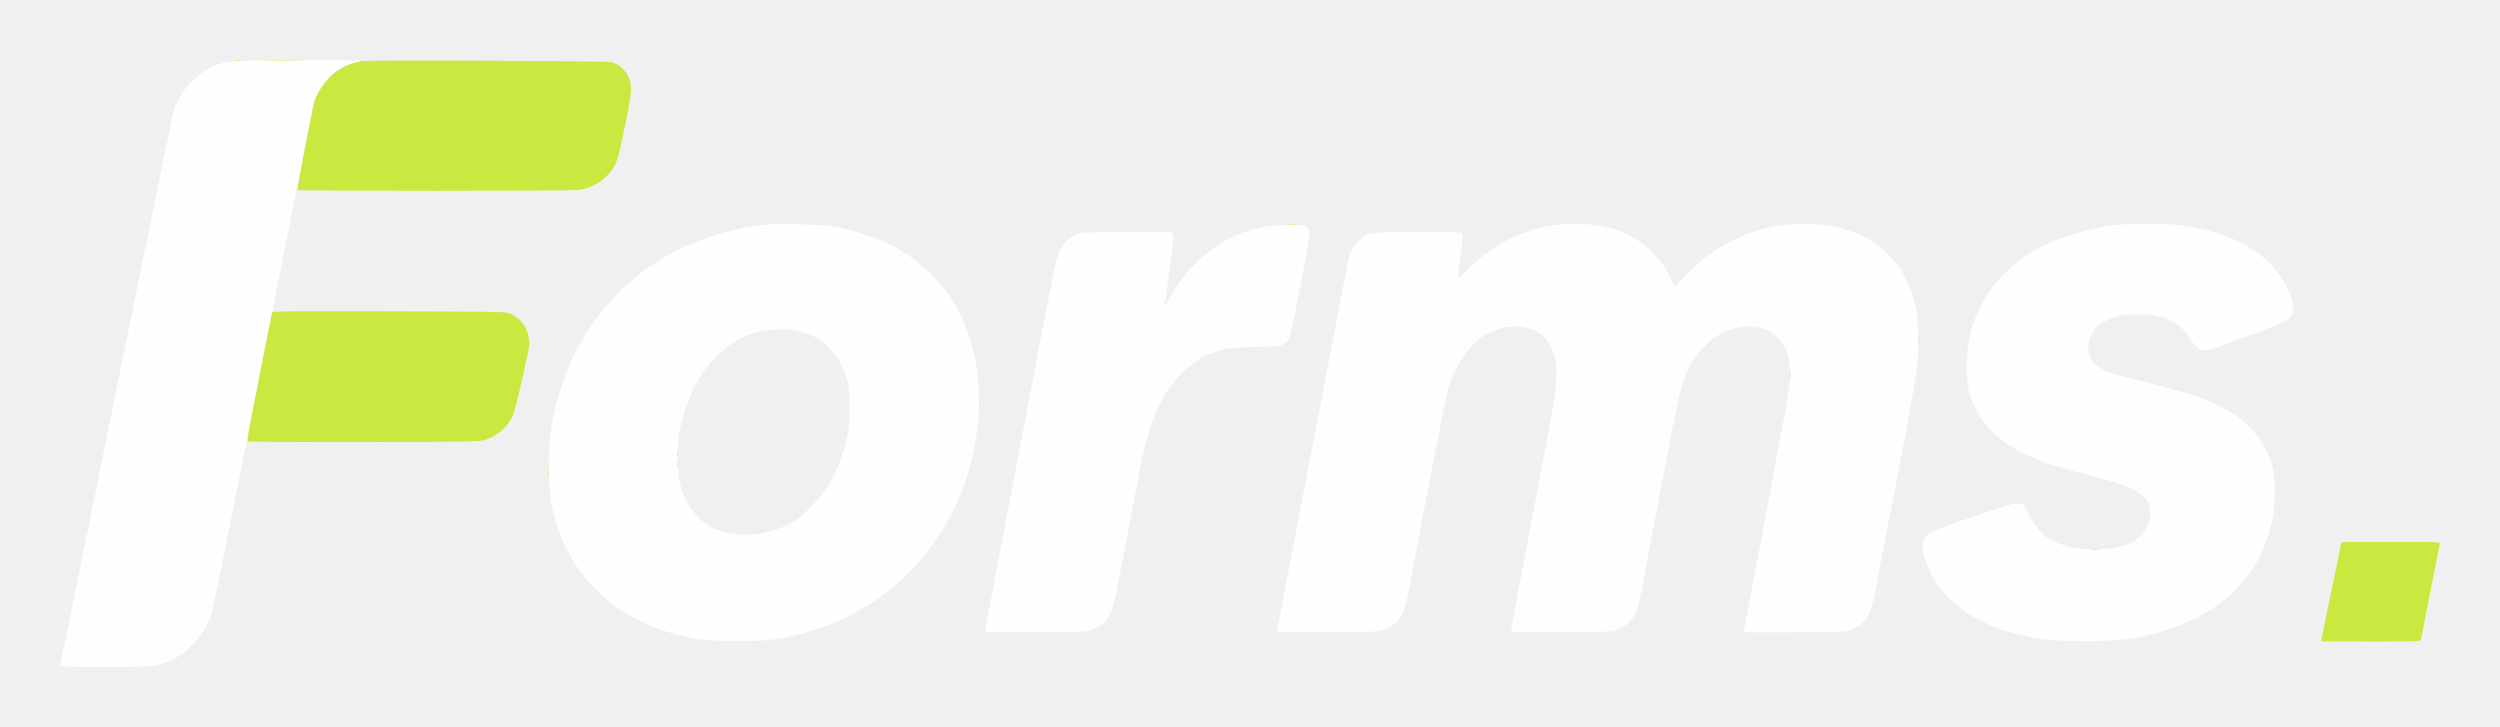
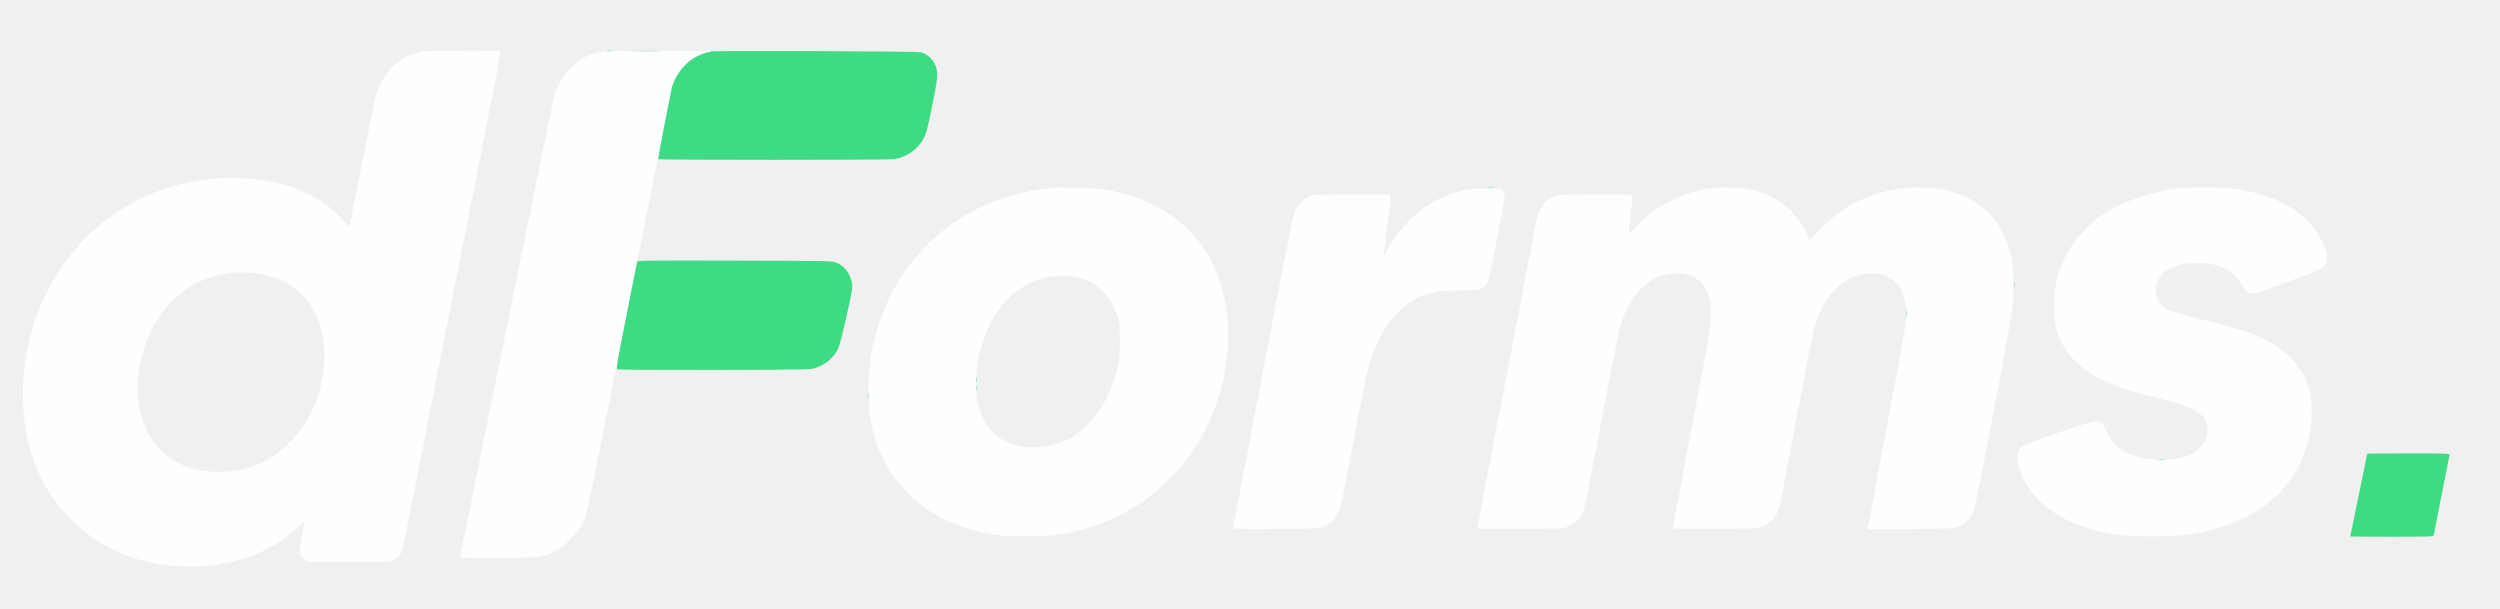
- <svg xmlns="http://www.w3.org/2000/svg" viewBox="0 0 2459 715" role="img">
-   <g transform="translate(0,715) scale(0.1,-0.1)">
-     <path d="M2310 6549 c-170 -12 -293 -70 -420 -198 -92 -92 -153 -193 -184 -301 -8 -30 -53 -244 -100 -475 -47 -231 -103 -508 -125 -615 -22 -107 -81 -395 -131 -640 -50 -245 -108 -530 -130 -635 -22 -104 -92 -446 -155 -760 -64 -313 -188 -921 -275 -1350 -87 -429 -166 -816 -175 -860 -9 -44 -18 -90 -21 -102 -4 -23 -4 -23 433 -23 502 0 524 3 673 76 81 40 109 61 190 143 101 101 148 176 188 296 11 33 124 582 251 1220 127 638 310 1561 407 2050 98 490 204 1021 236 1180 32 160 72 360 88 445 24 124 38 171 69 235 46 92 120 176 205 230 58 37 153 75 188 75 10 0 18 4 18 10 0 11 -1079 10 -1230 -1z M7565 4944 c-256 -25 -482 -79 -715 -171 -630 -248 -1107 -758 -1325 -1417 -91 -273 -127 -497 -127 -781 0 -209 15 -349 53 -497 148 -585 596 -1017 1218 -1172 200 -51 298 -61 576 -61 201 0 286 4 375 18 172 27 280 53 430 103 500 166 932 509 1215 964 236 380 364 831 365 1283 0 413 -121 807 -335 1088 -73 96 -229 246 -328 316 -214 151 -499 262 -795 309 -93 15 -513 27 -607 18z m299 -1054 c127 -32 202 -74 287 -159 86 -87 144 -188 181 -317 20 -69 22 -102 23 -269 0 -215 -11 -283 -75 -476 -45 -135 -81 -211 -157 -329 -67 -104 -234 -272 -318 -322 -241 -140 -552 -167 -774 -67 -176 80 -291 233 -348 464 -23 96 -23 354 0 485 32 175 107 386 184 514 62 103 158 219 230 278 189 155 351 216 579 217 80 1 132 -5 188 -19z M15350 4943 c-334 -26 -686 -202 -939 -468 -58 -62 -71 -71 -71 -53 0 13 12 113 26 222 26 195 27 199 8 213 -16 11 -94 13 -449 11 -482 -3 -465 -1 -549 -78 -51 -48 -89 -107 -105 -165 -12 -46 -84 -413 -177 -900 -36 -187 -90 -470 -120 -630 -72 -378 -165 -859 -214 -1110 -60 -302 -200 -1038 -200 -1048 0 -4 228 -7 508 -5 507 3 507 3 563 29 31 15 75 43 98 64 75 68 93 122 166 515 180 965 323 1689 352 1790 71 245 229 463 395 545 188 92 409 82 530 -25 55 -48 102 -135 124 -226 26 -111 15 -293 -34 -554 -43 -229 -171 -905 -253 -1335 -100 -527 -149 -787 -149 -797 0 -5 193 -8 503 -6 502 3 502 3 563 31 34 16 80 47 102 70 69 71 86 123 147 457 57 313 95 512 191 1010 154 801 163 839 220 973 45 105 108 197 186 274 75 74 119 106 202 143 124 56 274 64 388 21 76 -29 156 -103 192 -177 39 -79 59 -198 52 -308 -3 -49 -22 -179 -41 -290 -40 -224 -365 -1954 -395 -2103 -11 -52 -20 -97 -20 -99 0 -9 951 -3 1001 6 71 14 128 42 174 88 68 67 89 130 145 432 28 151 75 399 105 550 169 858 259 1350 280 1525 21 172 16 467 -10 585 -55 249 -161 439 -320 573 -186 157 -410 239 -695 253 -281 15 -550 -40 -793 -162 -181 -91 -319 -195 -470 -354 l-95 -100 -35 75 c-124 261 -337 435 -622 509 -118 30 -302 42 -465 29z M20821 4939 c-229 -24 -518 -106 -716 -204 -144 -70 -241 -136 -342 -230 -209 -194 -337 -417 -394 -687 -17 -81 -22 -139 -23 -268 -1 -194 13 -264 78 -405 99 -210 275 -366 553 -489 141 -63 245 -96 550 -174 304 -79 422 -120 506 -176 83 -56 111 -101 115 -192 4 -62 0 -81 -23 -133 -30 -67 -97 -136 -163 -170 -102 -52 -296 -78 -462 -61 -173 17 -302 61 -393 134 -51 40 -118 135 -155 217 -54 121 -73 123 -343 35 -260 -85 -529 -181 -597 -213 -104 -49 -124 -122 -76 -275 51 -161 124 -278 247 -395 212 -201 507 -329 902 -389 167 -26 665 -26 836 -1 448 67 818 234 1064 481 192 193 305 409 366 696 16 80 22 142 23 260 1 167 -13 255 -59 369 -78 190 -234 355 -445 469 -168 91 -339 146 -823 268 -141 35 -286 76 -322 90 -82 33 -148 91 -171 149 -35 94 3 237 81 302 44 38 142 81 221 98 92 20 267 19 357 -1 91 -20 179 -62 236 -111 24 -20 69 -75 98 -121 67 -103 95 -119 181 -102 62 13 605 213 717 264 90 41 110 70 109 151 -1 111 -93 292 -212 418 -203 215 -538 356 -941 397 -121 12 -459 11 -580 -1z M12465 4925 c-268 -43 -504 -164 -700 -360 -113 -114 -192 -219 -266 -356 -28 -52 -48 -83 -45 -69 3 14 17 115 31 225 14 110 32 246 40 303 8 56 15 123 15 147 0 38 -3 45 -22 50 -13 3 -219 5 -458 3 -417 -3 -437 -4 -480 -24 -58 -27 -125 -94 -157 -158 -32 -64 -47 -133 -299 -1456 -113 -591 -230 -1203 -260 -1360 -114 -590 -174 -908 -174 -924 0 -16 36 -17 508 -14 507 3 507 3 562 29 76 35 121 77 158 146 34 65 42 103 217 1023 58 305 116 598 130 650 88 328 203 548 367 705 131 126 229 182 397 227 62 16 116 21 286 24 116 3 229 7 252 10 51 6 98 42 118 90 19 47 185 892 192 979 5 60 3 73 -15 95 -20 24 -24 25 -164 27 -84 1 -180 -4 -233 -12z" fill="#fefefe" />
-     <path d="M2323 6553 c15 -2 37 -2 50 0 12 2 0 4 -28 4 -27 0 -38 -2 -22 -4z M2613 6553 c92 -2 242 -2 335 0 92 1 16 3 -168 3 -184 0 -260 -2 -167 -3z M3540 6548 c0 -5 -8 -8 -18 -8 -35 0 -130 -38 -188 -75 -121 -77 -227 -228 -253 -357 -6 -29 -44 -226 -86 -437 -41 -211 -73 -387 -69 -390 10 -10 2671 -10 2759 0 153 17 291 111 364 248 28 53 43 111 98 379 72 358 75 402 27 500 -30 61 -95 114 -159 131 -47 13 -2475 21 -2475 9z M12677 4943 c18 -2 50 -2 70 0 21 2 7 4 -32 4 -38 0 -55 -2 -38 -4z M2676 4073 c-2 -10 -30 -144 -60 -298 -30 -154 -85 -432 -122 -619 -54 -278 -64 -340 -53 -347 8 -5 499 -8 1144 -7 1125 3 1130 3 1192 24 119 41 209 118 264 227 12 22 47 155 79 296 93 411 94 415 80 485 -20 106 -81 185 -175 228 -50 23 -50 23 -1197 26 -1090 2 -1147 2 -1152 -15z M18873 3800 c0 -36 2 -50 4 -32 2 17 2 47 0 65 -2 17 -4 3 -4 -33z M17603 3470 c0 -41 2 -58 4 -37 2 20 2 54 0 75 -2 20 -4 3 -4 -38z M6663 2690 c0 -30 2 -43 4 -27 2 15 2 39 0 55 -2 15 -4 2 -4 -28z M6663 2585 c0 -27 2 -38 4 -22 2 15 2 37 0 50 -2 12 -4 0 -4 -28z M5393 2490 c0 -30 2 -43 4 -27 2 15 2 39 0 55 -2 15 -4 2 -4 -28z M23030 1817 c0 -1 -45 -221 -100 -487 -55 -266 -100 -486 -100 -487 0 -2 220 -3 489 -3 489 0 489 0 494 23 3 12 44 222 92 467 48 245 89 455 92 468 5 22 5 22 -481 22 -267 0 -486 -1 -486 -3z M20578 1743 c18 -2 45 -2 60 0 15 2 0 4 -33 4 -33 0 -45 -2 -27 -4z" fill="#cae940" />
+ <svg xmlns="http://www.w3.org/2000/svg" viewBox="0 0 2941.092 715.8" role="img">
+   <defs>
+     <mask id="pincel-dforms_wordmark_dark_mode" maskUnits="userSpaceOnUse" x="-600" y="-100" width="1900" height="900">
+       <g transform="translate(-461.564 -0.4)">
+         <rect x="-100" y="-100" width="1400" height="900" fill="#fff" />
+         <path d="M508.95 59.90 C474.95 59.90 452.75 83.90 444.65 119.90 L414.65 119.90 L414.65 29.90 L508.95 29.90 Z" fill="#000" />
+       </g>
+     </mask>
+   </defs>
+   <g id="d" transform="translate(59.65 59.65) scale(1.007492) translate(-59.65 -59.65)">
+     <g transform="translate(461.564 0.4)">
+       <g transform="translate(123.865 59.500) scale(1.0619) translate(-123.865 -59.500)">
+         <g mask="url(#pincel-dforms_wordmark_dark_mode)">
+           <g transform="translate(-401.914 59.25) scale(0.587166)">
+             <g transform="translate(0,966) scale(0.1,-0.1)">
+               <path d="M7266 9643 c-235 -50 -438 -210 -551 -433 -46 -91 -61 -146 -129 -482 -79 -387 -380 -1915 -431 -2182 -20 -105 -37 -191 -39 -193 -1 -2 -23 23 -48 54 -25 32 -88 100 -139 152 -183 182 -365 312 -589 420 -336 160 -573 226 -1000 278 -175 21 -632 24 -810 5 -259 -28 -568 -91 -805 -164 -361 -112 -793 -333 -1128 -578 -661 -484 -1186 -1249 -1421 -2073 -279 -972 -223 -1977 152 -2761 140 -292 340 -573 572 -806 514 -513 1175 -809 1944 -871 210 -17 611 -7 781 19 640 99 1148 339 1568 744 48 46 87 79 87 72 0 -7 -22 -127 -50 -267 -27 -140 -50 -269 -50 -288 1 -87 82 -180 175 -199 35 -7 285 -10 776 -8 724 3 724 3 781 26 70 28 146 95 175 154 15 30 54 204 118 529 53 266 158 799 235 1184 76 385 191 966 255 1290 64 325 176 894 250 1265 74 371 236 1188 360 1815 124 627 309 1558 411 2068 124 622 185 950 185 992 0 105 -51 194 -134 234 -43 21 -54 21 -738 20 -574 0 -706 -3 -763 -16z m-2909 -4148 c510 -63 909 -333 1120 -757 214 -430 227 -1029 36 -1582 -112 -326 -303 -627 -544 -861 -222 -215 -429 -342 -704 -434 -167 -56 -317 -81 -516 -88 -237 -8 -465 19 -640 77 -107 35 -280 125 -370 191 -455 337 -656 915 -564 1619 46 353 183 726 368 1005 150 225 380 449 602 585 186 114 446 207 675 239 41 6 86 13 100 15 67 9 329 4 437 -9z" fill="#fefefe" />
+             </g>
+           </g>
+         </g>
+       </g>
+     </g>
+     <path transform="translate(585.429 59.900) scale(1.0619) translate(-585.429 -59.900)" d="M585.23 59.90 L579.38 89.90 L534.38 89.90 L540.23 59.90 Z" fill="#fefefe" />
+   </g>
+   <g transform="translate(481.942 0.4)">
+     <g transform="translate(0,715) scale(0.1,-0.1)">
+       <path d="M2310 6549 c-170 -12 -293 -70 -420 -198 -92 -92 -153 -193 -184 -301 -8 -30 -53 -244 -100 -475 -47 -231 -103 -508 -125 -615 -22 -107 -81 -395 -131 -640 -50 -245 -108 -530 -130 -635 -22 -104 -92 -446 -155 -760 -64 -313 -188 -921 -275 -1350 -87 -429 -166 -816 -175 -860 -9 -44 -18 -90 -21 -102 -4 -23 -4 -23 433 -23 502 0 524 3 673 76 81 40 109 61 190 143 101 101 148 176 188 296 11 33 124 582 251 1220 127 638 310 1561 407 2050 98 490 204 1021 236 1180 32 160 72 360 88 445 24 124 38 171 69 235 46 92 120 176 205 230 58 37 153 75 188 75 10 0 18 4 18 10 0 11 -1079 10 -1230 -1z M7565 4944 c-256 -25 -482 -79 -715 -171 -630 -248 -1107 -758 -1325 -1417 -91 -273 -127 -497 -127 -781 0 -209 15 -349 53 -497 148 -585 596 -1017 1218 -1172 200 -51 298 -61 576 -61 201 0 286 4 375 18 172 27 280 53 430 103 500 166 932 509 1215 964 236 380 364 831 365 1283 0 413 -121 807 -335 1088 -73 96 -229 246 -328 316 -214 151 -499 262 -795 309 -93 15 -513 27 -607 18z m299 -1054 c127 -32 202 -74 287 -159 86 -87 144 -188 181 -317 20 -69 22 -102 23 -269 0 -215 -11 -283 -75 -476 -45 -135 -81 -211 -157 -329 -67 -104 -234 -272 -318 -322 -241 -140 -552 -167 -774 -67 -176 80 -291 233 -348 464 -23 96 -23 354 0 485 32 175 107 386 184 514 62 103 158 219 230 278 189 155 351 216 579 217 80 1 132 -5 188 -19z M15350 4943 c-334 -26 -686 -202 -939 -468 -58 -62 -71 -71 -71 -53 0 13 12 113 26 222 26 195 27 199 8 213 -16 11 -94 13 -449 11 -482 -3 -465 -1 -549 -78 -51 -48 -89 -107 -105 -165 -12 -46 -84 -413 -177 -900 -36 -187 -90 -470 -120 -630 -72 -378 -165 -859 -214 -1110 -60 -302 -200 -1038 -200 -1048 0 -4 228 -7 508 -5 507 3 507 3 563 29 31 15 75 43 98 64 75 68 93 122 166 515 180 965 323 1689 352 1790 71 245 229 463 395 545 188 92 409 82 530 -25 55 -48 102 -135 124 -226 26 -111 15 -293 -34 -554 -43 -229 -171 -905 -253 -1335 -100 -527 -149 -787 -149 -797 0 -5 193 -8 503 -6 502 3 502 3 563 31 34 16 80 47 102 70 69 71 86 123 147 457 57 313 95 512 191 1010 154 801 163 839 220 973 45 105 108 197 186 274 75 74 119 106 202 143 124 56 274 64 388 21 76 -29 156 -103 192 -177 39 -79 59 -198 52 -308 -3 -49 -22 -179 -41 -290 -40 -224 -365 -1954 -395 -2103 -11 -52 -20 -97 -20 -99 0 -9 951 -3 1001 6 71 14 128 42 174 88 68 67 89 130 145 432 28 151 75 399 105 550 169 858 259 1350 280 1525 21 172 16 467 -10 585 -55 249 -161 439 -320 573 -186 157 -410 239 -695 253 -281 15 -550 -40 -793 -162 -181 -91 -319 -195 -470 -354 l-95 -100 -35 75 c-124 261 -337 435 -622 509 -118 30 -302 42 -465 29z M20821 4939 c-229 -24 -518 -106 -716 -204 -144 -70 -241 -136 -342 -230 -209 -194 -337 -417 -394 -687 -17 -81 -22 -139 -23 -268 -1 -194 13 -264 78 -405 99 -210 275 -366 553 -489 141 -63 245 -96 550 -174 304 -79 422 -120 506 -176 83 -56 111 -101 115 -192 4 -62 0 -81 -23 -133 -30 -67 -97 -136 -163 -170 -102 -52 -296 -78 -462 -61 -173 17 -302 61 -393 134 -51 40 -118 135 -155 217 -54 121 -73 123 -343 35 -260 -85 -529 -181 -597 -213 -104 -49 -124 -122 -76 -275 51 -161 124 -278 247 -395 212 -201 507 -329 902 -389 167 -26 665 -26 836 -1 448 67 818 234 1064 481 192 193 305 409 366 696 16 80 22 142 23 260 1 167 -13 255 -59 369 -78 190 -234 355 -445 469 -168 91 -339 146 -823 268 -141 35 -286 76 -322 90 -82 33 -148 91 -171 149 -35 94 3 237 81 302 44 38 142 81 221 98 92 20 267 19 357 -1 91 -20 179 -62 236 -111 24 -20 69 -75 98 -121 67 -103 95 -119 181 -102 62 13 605 213 717 264 90 41 110 70 109 151 -1 111 -93 292 -212 418 -203 215 -538 356 -941 397 -121 12 -459 11 -580 -1z M12465 4925 c-268 -43 -504 -164 -700 -360 -113 -114 -192 -219 -266 -356 -28 -52 -48 -83 -45 -69 3 14 17 115 31 225 14 110 32 246 40 303 8 56 15 123 15 147 0 38 -3 45 -22 50 -13 3 -219 5 -458 3 -417 -3 -437 -4 -480 -24 -58 -27 -125 -94 -157 -158 -32 -64 -47 -133 -299 -1456 -113 -591 -230 -1203 -260 -1360 -114 -590 -174 -908 -174 -924 0 -16 36 -17 508 -14 507 3 507 3 562 29 76 35 121 77 158 146 34 65 42 103 217 1023 58 305 116 598 130 650 88 328 203 548 367 705 131 126 229 182 397 227 62 16 116 21 286 24 116 3 229 7 252 10 51 6 98 42 118 90 19 47 185 892 192 979 5 60 3 73 -15 95 -20 24 -24 25 -164 27 -84 1 -180 -4 -233 -12z" fill="#fefefe" />
+       <path d="M2323 6553 c15 -2 37 -2 50 0 12 2 0 4 -28 4 -27 0 -38 -2 -22 -4z M2613 6553 c92 -2 242 -2 335 0 92 1 16 3 -168 3 -184 0 -260 -2 -167 -3z M3540 6548 c0 -5 -8 -8 -18 -8 -35 0 -130 -38 -188 -75 -121 -77 -227 -228 -253 -357 -6 -29 -44 -226 -86 -437 -41 -211 -73 -387 -69 -390 10 -10 2671 -10 2759 0 153 17 291 111 364 248 28 53 43 111 98 379 72 358 75 402 27 500 -30 61 -95 114 -159 131 -47 13 -2475 21 -2475 9z M12677 4943 c18 -2 50 -2 70 0 21 2 7 4 -32 4 -38 0 -55 -2 -38 -4z M2676 4073 c-2 -10 -30 -144 -60 -298 -30 -154 -85 -432 -122 -619 -54 -278 -64 -340 -53 -347 8 -5 499 -8 1144 -7 1125 3 1130 3 1192 24 119 41 209 118 264 227 12 22 47 155 79 296 93 411 94 415 80 485 -20 106 -81 185 -175 228 -50 23 -50 23 -1197 26 -1090 2 -1147 2 -1152 -15z M18873 3800 c0 -36 2 -50 4 -32 2 17 2 47 0 65 -2 17 -4 3 -4 -33z M17603 3470 c0 -41 2 -58 4 -37 2 20 2 54 0 75 -2 20 -4 3 -4 -38z M6663 2690 c0 -30 2 -43 4 -27 2 15 2 39 0 55 -2 15 -4 2 -4 -28z M6663 2585 c0 -27 2 -38 4 -22 2 15 2 37 0 50 -2 12 -4 0 -4 -28z M5393 2490 c0 -30 2 -43 4 -27 2 15 2 39 0 55 -2 15 -4 2 -4 -28z M23030 1817 c0 -1 -45 -221 -100 -487 -55 -266 -100 -486 -100 -487 0 -2 220 -3 489 -3 489 0 489 0 494 23 3 12 44 222 92 467 48 245 89 455 92 468 5 22 5 22 -481 22 -267 0 -486 -1 -486 -3z M20578 1743 c18 -2 45 -2 60 0 15 2 0 4 -33 4 -33 0 -45 -2 -27 -4z" fill="#3ddc84" />
+     </g>
  </g>
</svg>
